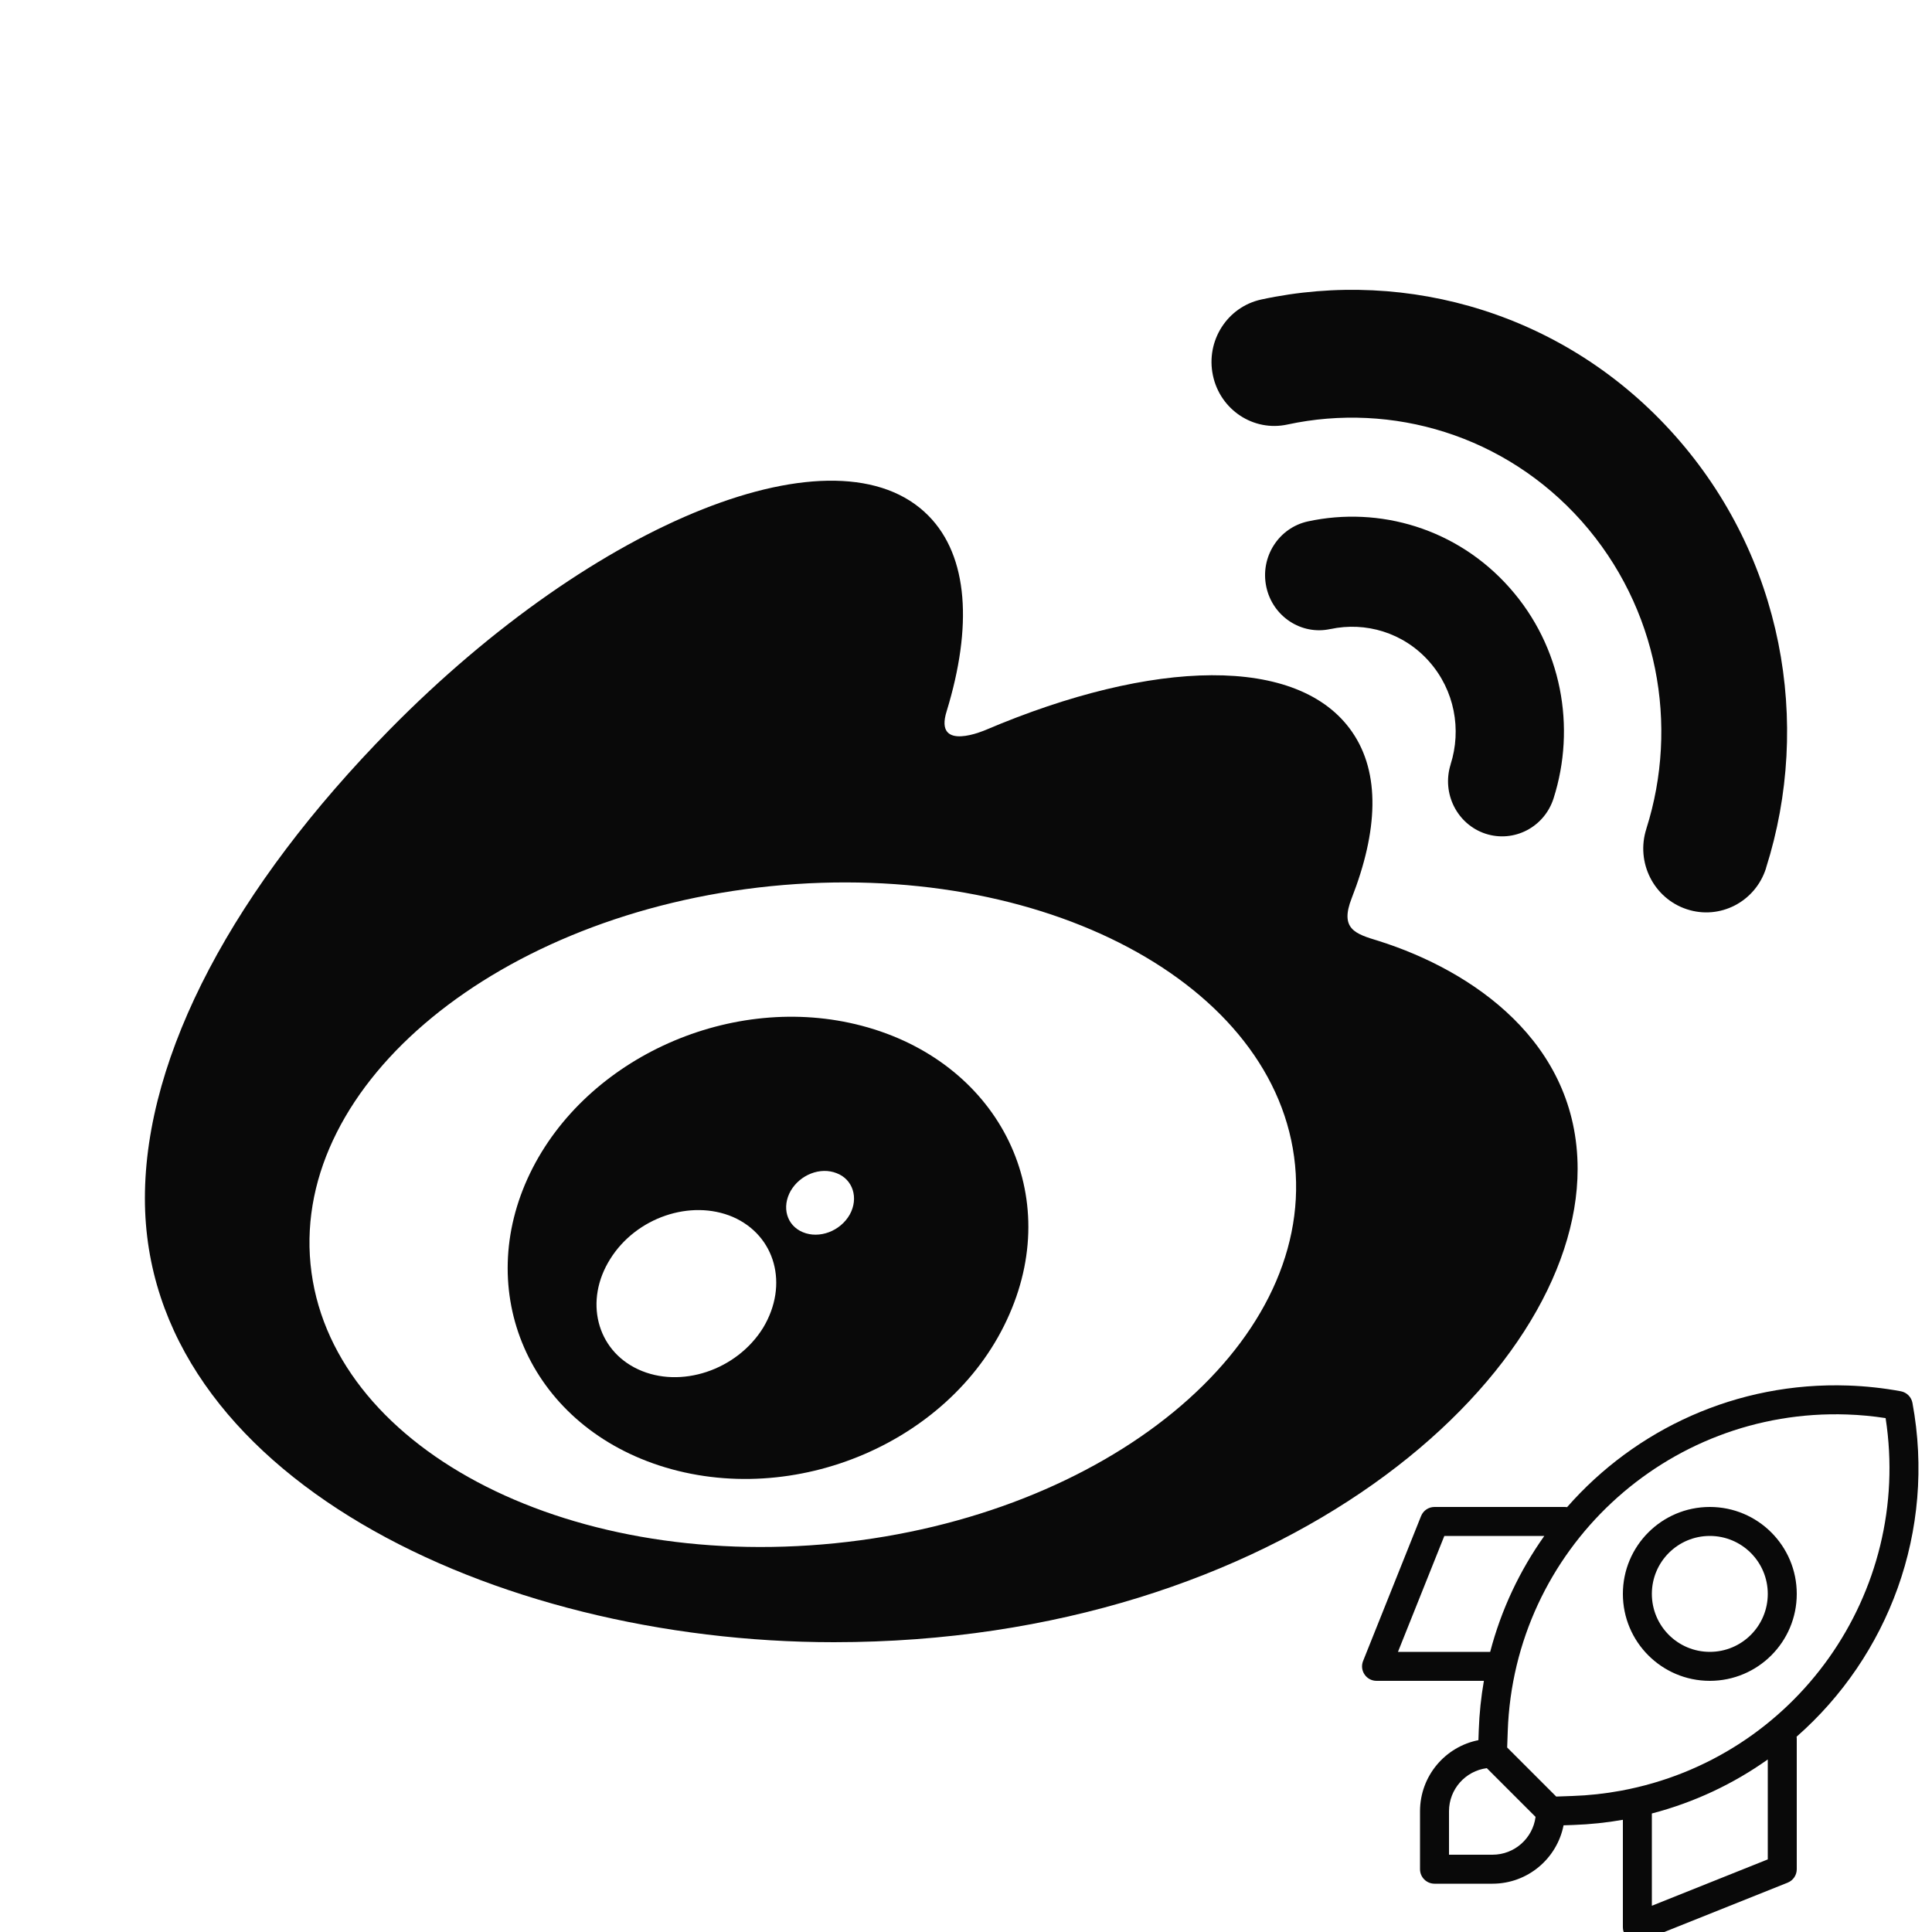
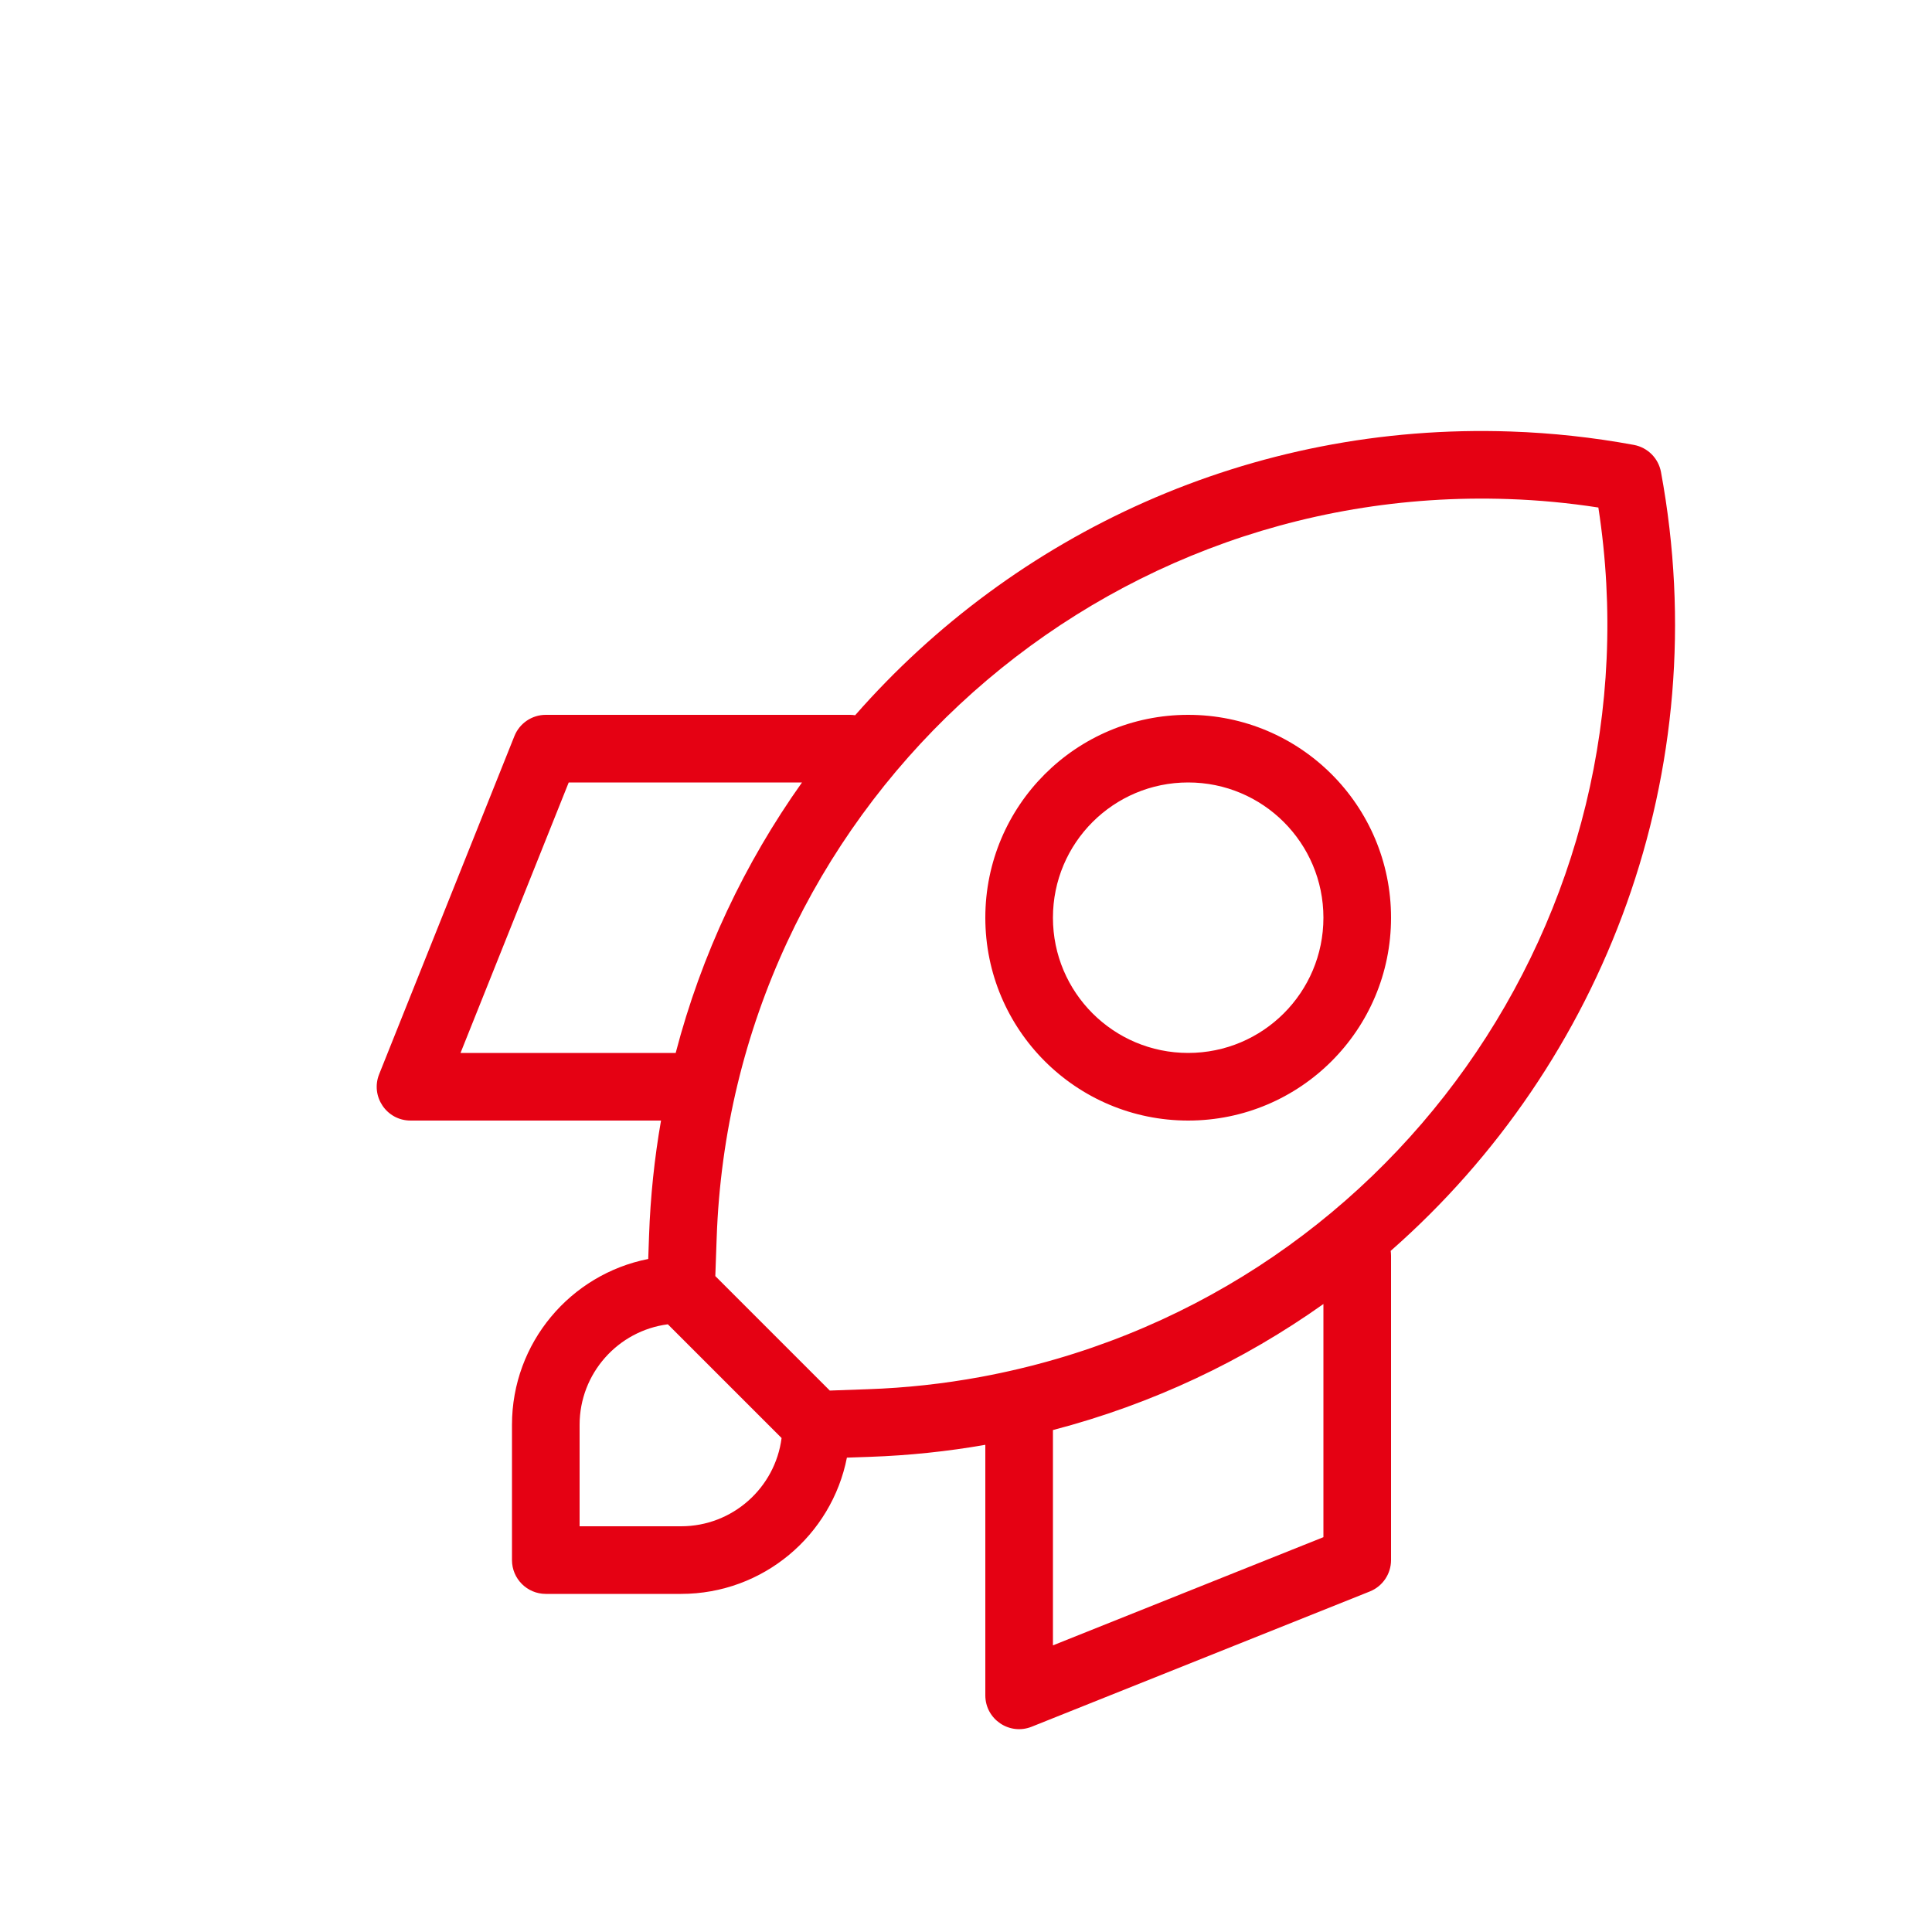
<svg xmlns="http://www.w3.org/2000/svg" width="13px" height="13px" viewBox="0 0 40 40" version="1.1">
  <g id="id" stroke="none" stroke-width="1" fill="none" fill-rule="evenodd">
-     <rect id="Rectangle" x="0" y="0" width="40" height="40" />
-     <path d="M17.283,31.952 C11.654,32.516 6.796,29.931 6.429,26.172 C6.064,22.417 10.333,18.914 15.959,18.347 C21.59,17.782 26.448,20.368 26.813,24.123 C27.178,27.882 22.912,31.386 17.283,31.952 M28.54,19.48 C28.062,19.335 27.734,19.237 27.985,18.597 C28.528,17.207 28.584,16.009 27.995,15.155 C26.891,13.552 23.87,13.639 20.409,15.112 C20.409,15.111 19.322,15.595 19.601,14.72 C20.133,12.979 20.053,11.52 19.224,10.679 C17.346,8.77 12.352,10.752 8.07,15.103 C4.862,18.365 3,21.822 3,24.81 C3,30.526 10.21,34 17.264,34 C26.511,34 32.663,28.539 32.663,24.202 C32.663,21.581 30.492,20.096 28.54,19.48" id="Fill-1" fill="#090909" />
-     <path d="M34.681,9.021 C32.448,6.504 29.154,5.544 26.113,6.201 L26.113,6.201 C25.409,6.354 24.961,7.057 25.112,7.771 C25.261,8.485 25.953,8.943 26.656,8.789 C28.82,8.323 31.16,9.007 32.748,10.793 C34.333,12.582 34.765,15.019 34.086,17.158 L34.086,17.16 C33.863,17.855 34.239,18.6 34.924,18.825 C35.608,19.051 36.343,18.671 36.564,17.975 L36.564,17.97 C37.518,14.963 36.914,11.535 34.681,9.021" id="Fill-3" fill="#090909" />
-     <path d="M31.252,12.166 C30.165,10.941 28.561,10.475 27.079,10.795 C26.473,10.927 26.087,11.532 26.217,12.148 C26.346,12.761 26.942,13.156 27.545,13.023 L27.545,13.024 C28.271,12.868 29.055,13.095 29.586,13.692 C30.12,14.293 30.262,15.11 30.033,15.826 L30.034,15.826 C29.845,16.424 30.167,17.067 30.756,17.261 C31.345,17.453 31.976,17.126 32.166,16.526 C32.632,15.061 32.341,13.391 31.252,12.166" id="Fill-5" fill="#090909" />
-     <path d="M17.593,25.147 C17.397,25.491 16.962,25.654 16.621,25.511 C16.285,25.371 16.18,24.99 16.371,24.654 C16.567,24.319 16.985,24.156 17.32,24.289 C17.659,24.416 17.782,24.804 17.593,25.147 M15.801,27.488 C15.255,28.371 14.09,28.758 13.212,28.351 C12.347,27.95 12.091,26.924 12.636,26.063 C13.173,25.205 14.3,24.824 15.172,25.195 C16.053,25.579 16.335,26.596 15.801,27.488 M17.845,21.238 C15.167,20.53 12.139,21.887 10.976,24.287 C9.791,26.733 10.938,29.45 13.644,30.34 C16.445,31.257 19.75,29.85 20.899,27.21 C22.032,24.625 20.617,21.968 17.845,21.238" id="Fill-7" fill="#090909" />
-   </g>
-   <g transform="translate(27,27) scale(0.6)">
-     <path d="M8.953,17.985 C8.727,19.133 7.715,20 6.5,20 L4.5,20 C4.224,20 4,19.776 4,19.5 L4,17.5 C4,16.285 4.867,15.273 6.015,15.047 L6.027,14.704 C6.047,14.125 6.107,13.556 6.204,13 L2.5,13 C2.146,13 1.904,12.643 2.036,12.314 L4.036,7.314 C4.112,7.124 4.296,7 4.5,7 L9,7 C9.025,7 9.05,7.002 9.075,7.006 C11.429,4.321 14.925,2.677 18.771,2.81 C19.382,2.831 19.99,2.897 20.591,3.008 C20.795,3.046 20.954,3.205 20.992,3.409 C21.812,7.84 20.152,12.156 16.995,14.927 C16.998,14.951 17,14.975 17,15 L17,19.5 C17,19.704 16.876,19.888 16.686,19.964 L11.686,21.964 C11.357,22.096 11,21.854 11,21.5 L11,17.795 C10.437,17.894 9.867,17.953 9.296,17.973 L8.953,17.985 Z M7.987,17.695 L6.305,16.013 C5.569,16.108 5,16.738 5,17.5 L5,19 L6.5,19 C7.262,19 7.892,18.431 7.987,17.695 L7.987,17.695 Z M12,17.577 L12,20.761 L16,19.161 L16,15.713 C14.818,16.552 13.471,17.193 12,17.577 L12,17.577 Z M6.421,12 C6.802,10.541 7.443,9.191 8.289,8 L4.839,8 L3.239,12 L6.421,12 L6.421,12 Z M8.7,16.993 L9.261,16.973 C9.823,16.954 10.381,16.893 10.934,16.791 C16.97,15.673 20.996,9.96 20.066,3.934 C19.626,3.866 19.182,3.824 18.737,3.809 C12.485,3.593 7.242,8.487 7.027,14.739 L7.007,15.3 L8.7,16.993 Z M14,13 C12.343,13 11,11.657 11,10 C11,8.343 12.343,7 14,7 C15.657,7 17,8.343 17,10 C17,11.657 15.657,13 14,13 Z M14,12 C15.105,12 16,11.105 16,10 C16,8.895 15.105,8 14,8 C12.895,8 12,8.895 12,10 C12,11.105 12.895,12 14,12 Z" fill="#090909" />
+     <g id="rocket" transform="translate(5, 5) scale(1.4)">
+       <path d="M8.953,17.985 C8.727,19.133 7.715,20 6.5,20 L4.5,20 C4.224,20 4,19.776 4,19.5 L4,17.5 C4,16.285 4.867,15.273 6.015,15.047 L6.027,14.704 C6.047,14.125 6.107,13.556 6.204,13 L2.5,13 C2.146,13 1.904,12.643 2.036,12.314 L4.036,7.314 C4.112,7.124 4.296,7 4.5,7 L9,7 C9.025,7 9.05,7.002 9.075,7.006 C11.429,4.321 14.925,2.677 18.771,2.81 C19.382,2.831 19.99,2.897 20.591,3.008 C20.795,3.046 20.954,3.205 20.992,3.409 C21.812,7.84 20.152,12.156 16.995,14.927 C16.998,14.951 17,14.975 17,15 L17,19.5 C17,19.704 16.876,19.888 16.686,19.964 L11.686,21.964 C11.357,22.096 11,21.854 11,21.5 L11,17.795 C10.437,17.894 9.867,17.953 9.296,17.973 L8.953,17.985 Z M7.987,17.695 L6.305,16.013 C5.569,16.108 5,16.738 5,17.5 L5,19 L6.5,19 C7.262,19 7.892,18.431 7.987,17.695 L7.987,17.695 Z M12,17.577 L12,20.761 L16,19.161 L16,15.713 C14.818,16.552 13.471,17.193 12,17.577 L12,17.577 Z M6.421,12 C6.802,10.541 7.443,9.191 8.289,8 L4.839,8 L3.239,12 L6.421,12 L6.421,12 Z M8.7,16.993 L9.261,16.973 C9.823,16.954 10.381,16.893 10.934,16.791 C16.97,15.673 20.996,9.96 20.066,3.934 C19.626,3.866 19.182,3.824 18.737,3.809 C12.485,3.593 7.242,8.487 7.027,14.739 L7.007,15.3 L8.7,16.993 Z M14,13 C12.343,13 11,11.657 11,10 C11,8.343 12.343,7 14,7 C15.657,7 17,8.343 17,10 C17,11.657 15.657,13 14,13 Z M14,12 C15.105,12 16,11.105 16,10 C16,8.895 15.105,8 14,8 C12.895,8 12,8.895 12,10 C12,11.105 12.895,12 14,12 Z" fill="#E50113" />
+     </g>
  </g>
</svg>
